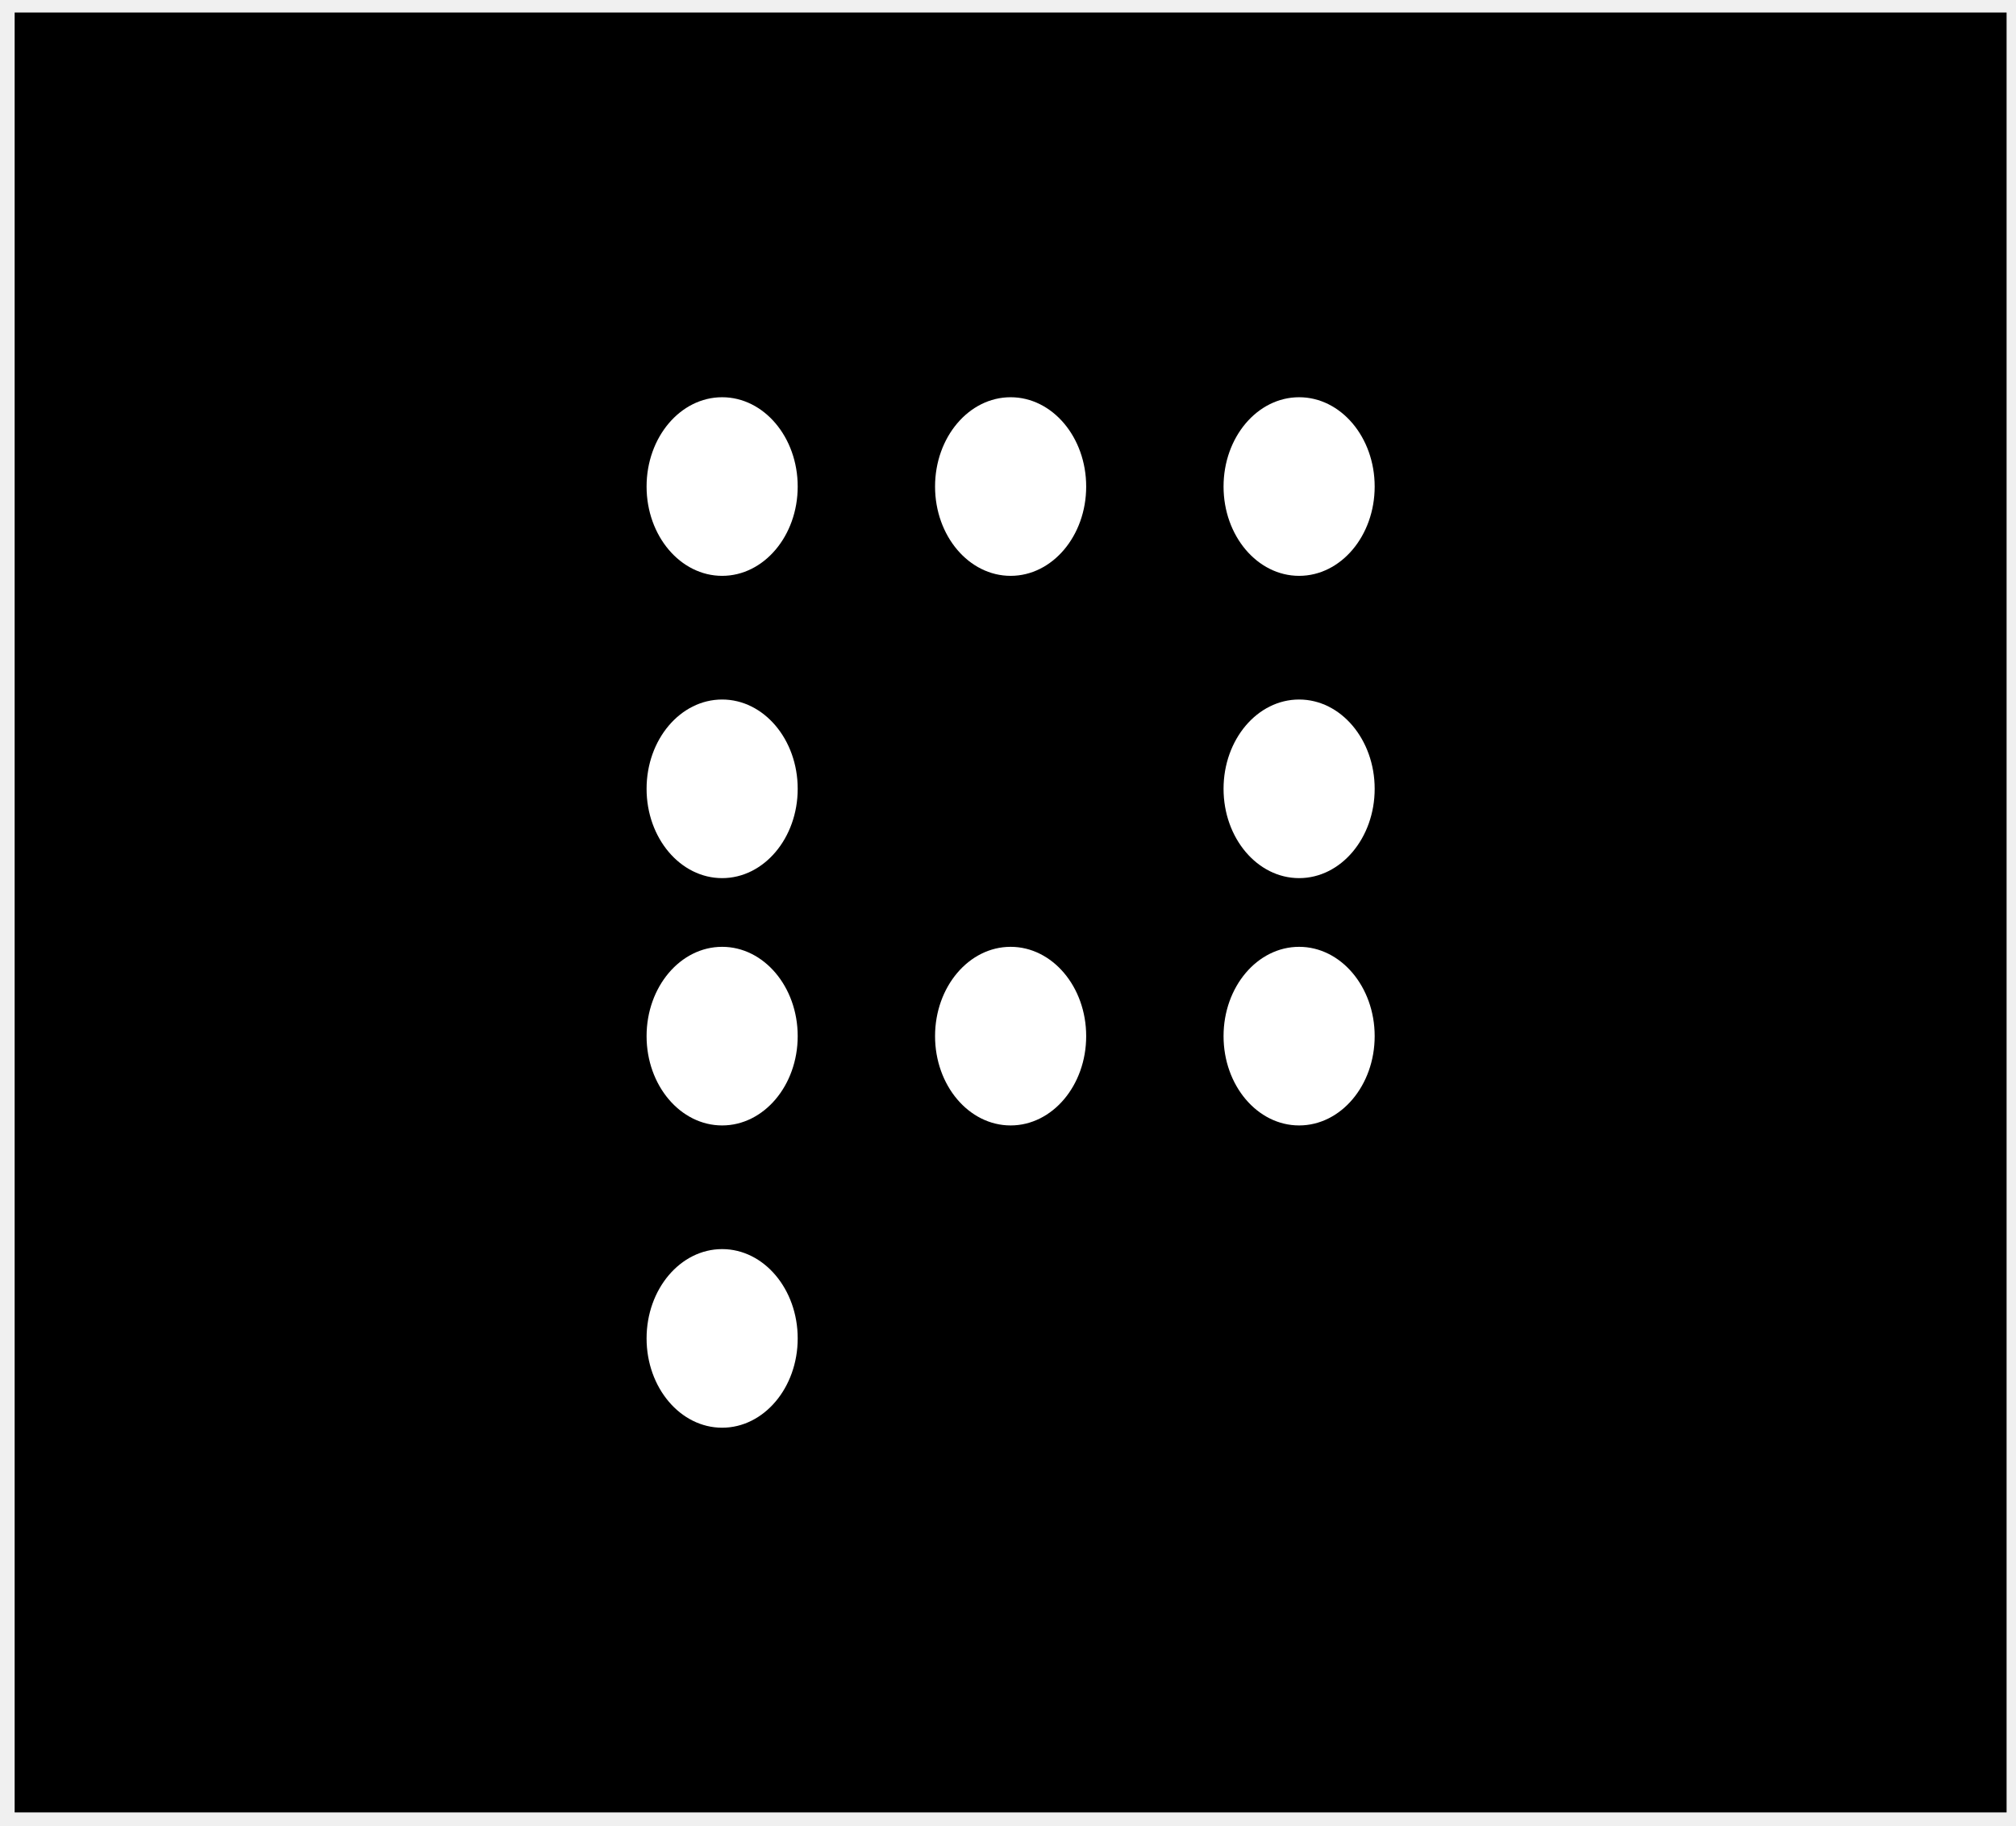
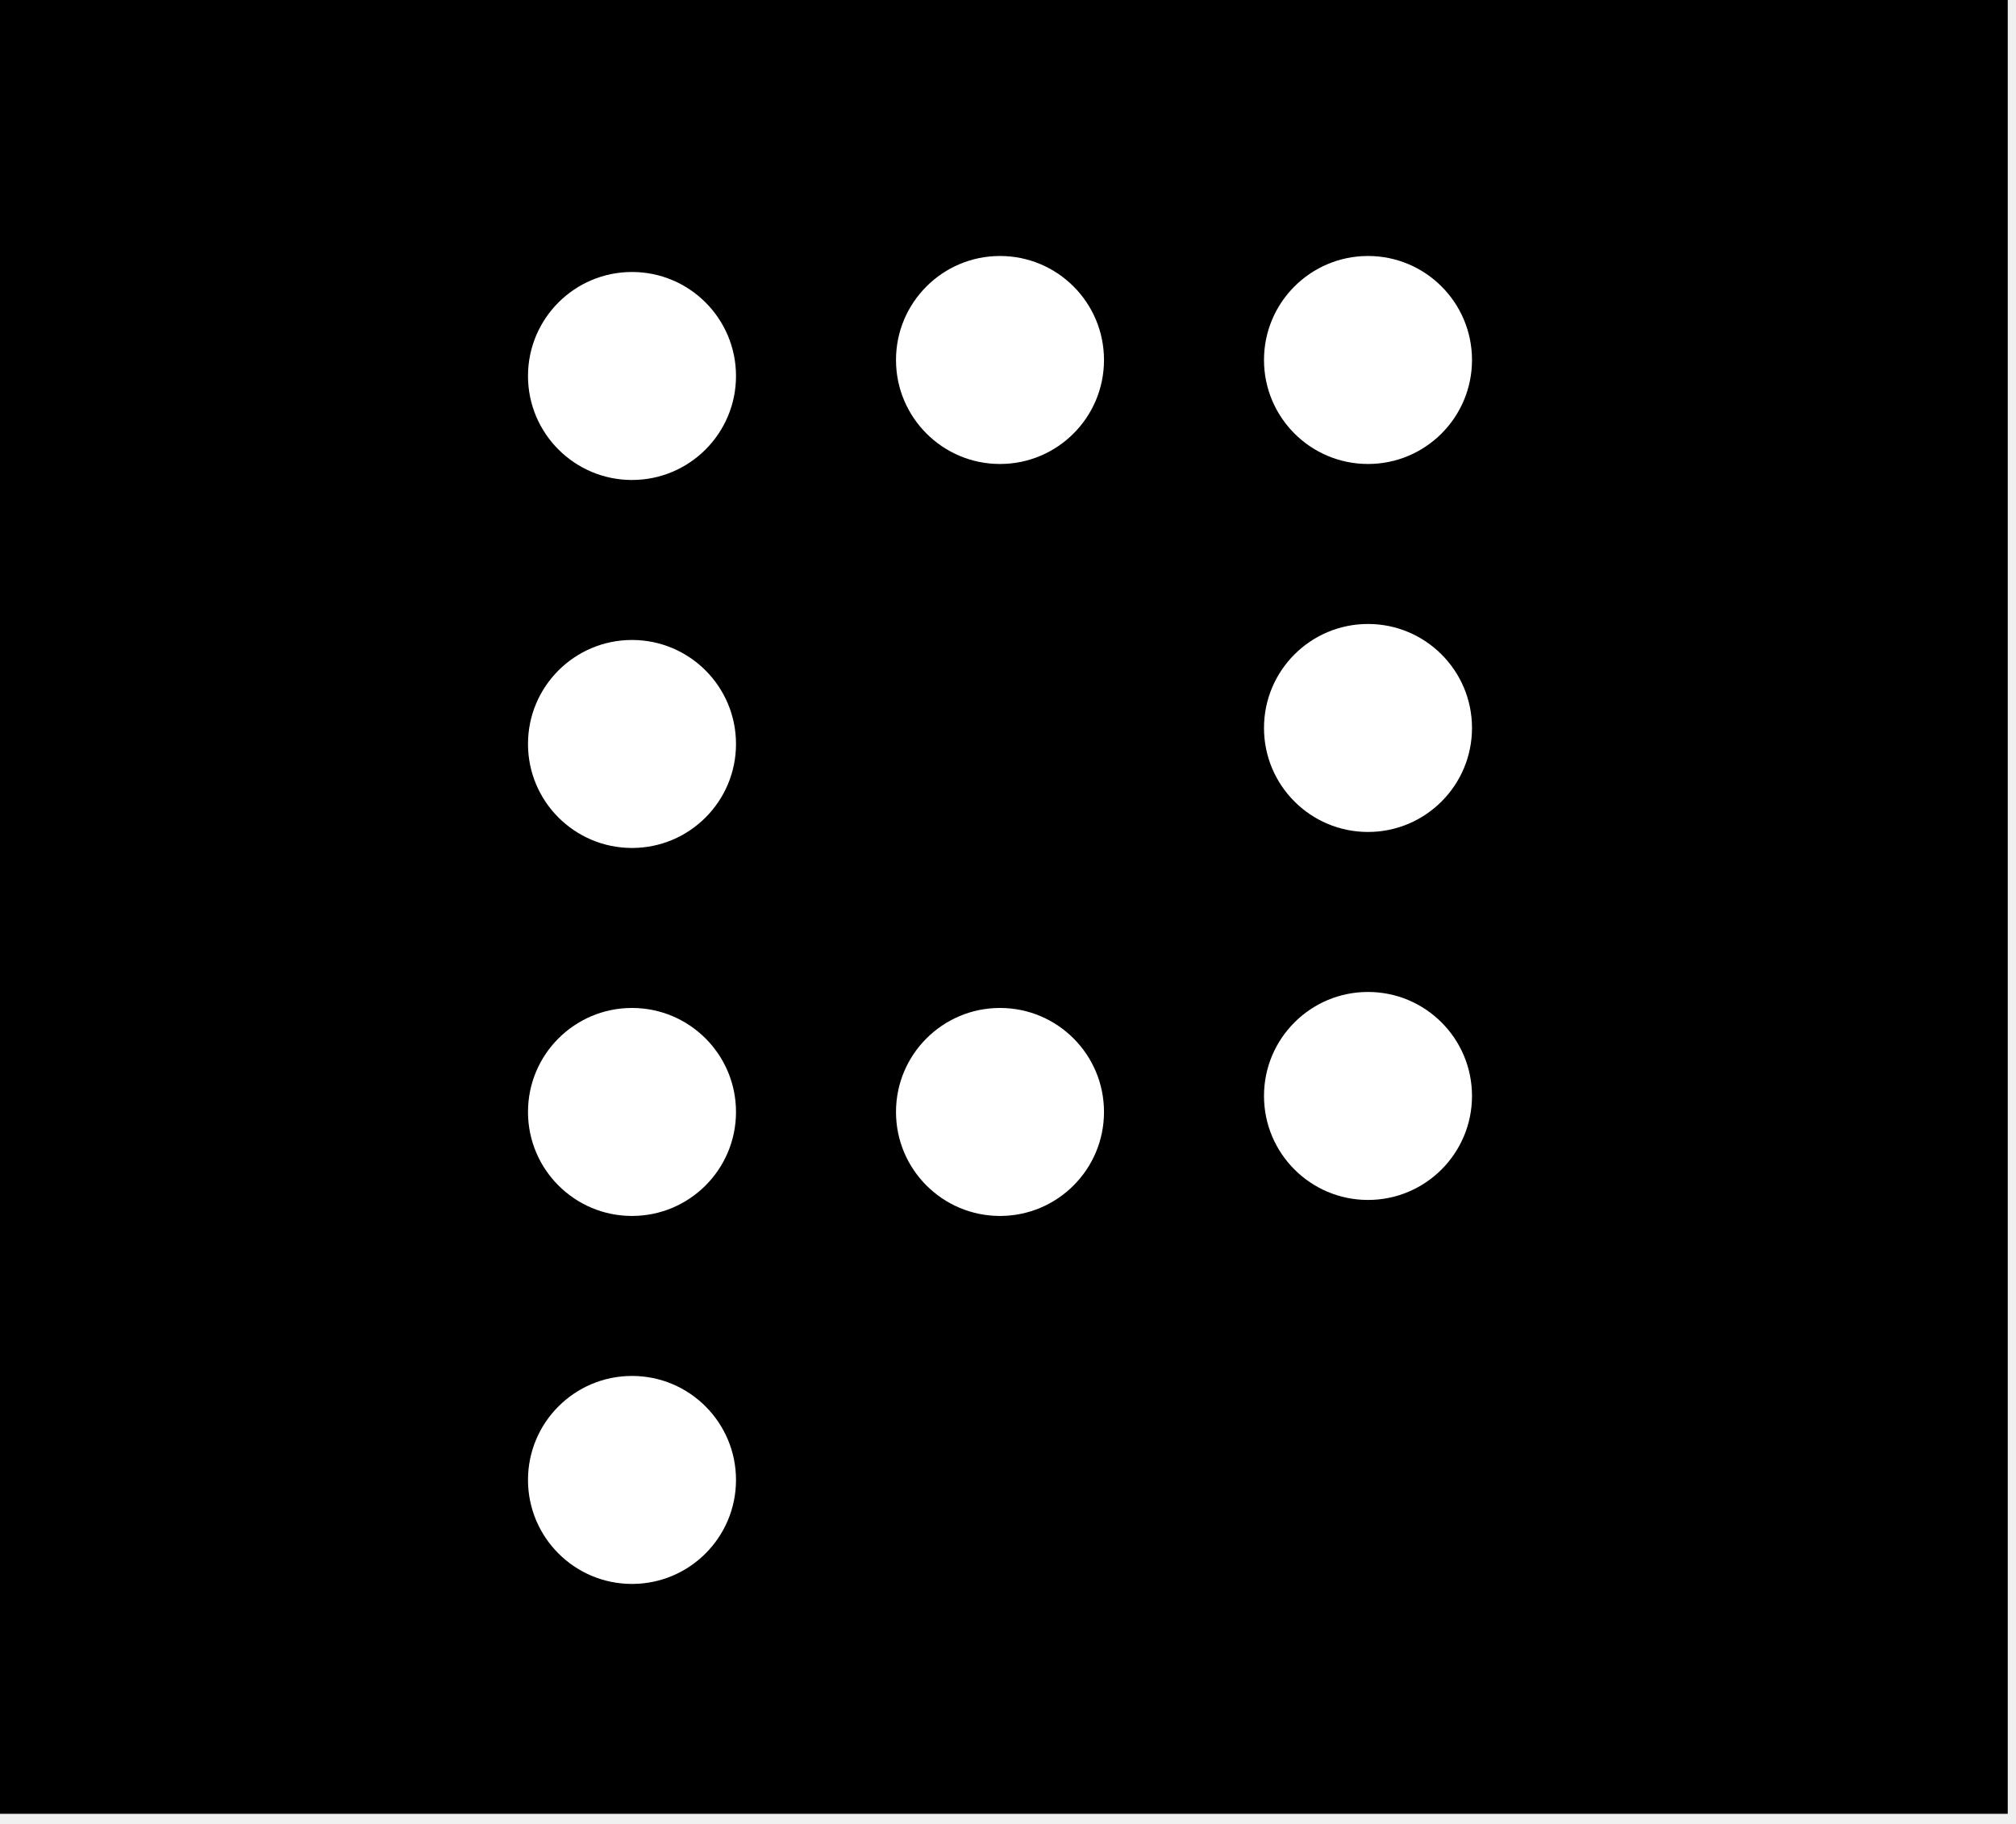
- <svg xmlns="http://www.w3.org/2000/svg" viewBox="0 0 127 115" fill="none">
-   <rect x="0.923" y="0.789" width="125.484" height="113.368" fill="black" />
-   <ellipse cx="45.492" cy="84.3" rx="4.76" ry="5.625" fill="white" />
-   <ellipse cx="45.492" cy="65.261" rx="4.76" ry="5.625" fill="white" />
-   <ellipse cx="45.492" cy="49.684" rx="4.76" ry="5.625" fill="white" />
-   <ellipse cx="45.492" cy="30.645" rx="4.76" ry="5.625" fill="white" />
-   <ellipse cx="63.665" cy="30.645" rx="4.76" ry="5.625" fill="white" />
-   <ellipse cx="81.839" cy="30.645" rx="4.76" ry="5.625" fill="white" />
-   <ellipse cx="81.839" cy="49.684" rx="4.76" ry="5.625" fill="white" />
-   <ellipse cx="81.839" cy="65.261" rx="4.76" ry="5.625" fill="white" />
-   <ellipse cx="63.665" cy="65.261" rx="4.76" ry="5.625" fill="white" />
+ <svg xmlns="http://www.w3.org/2000/svg" viewBox="0 0 126 114" fill="none">
+   <rect width="125.484" height="113.368" fill="black" />
+   <circle cx="39.5" cy="92.5" r="6.5" fill="white" />
+   <circle cx="39.5" cy="69.5" r="6.5" fill="white" />
+   <circle cx="39.5" cy="46.5" r="6.5" fill="white" />
+   <circle cx="39.5" cy="23.5" r="6.5" fill="white" />
+   <circle cx="62.5" cy="22.5" r="6.5" fill="white" />
+   <circle cx="85.5" cy="22.5" r="6.5" fill="white" />
+   <circle cx="85.5" cy="45.5" r="6.5" fill="white" />
+   <circle cx="85.5" cy="68.5" r="6.5" fill="white" />
+   <circle cx="62.5" cy="69.5" r="6.5" fill="white" />
</svg>
